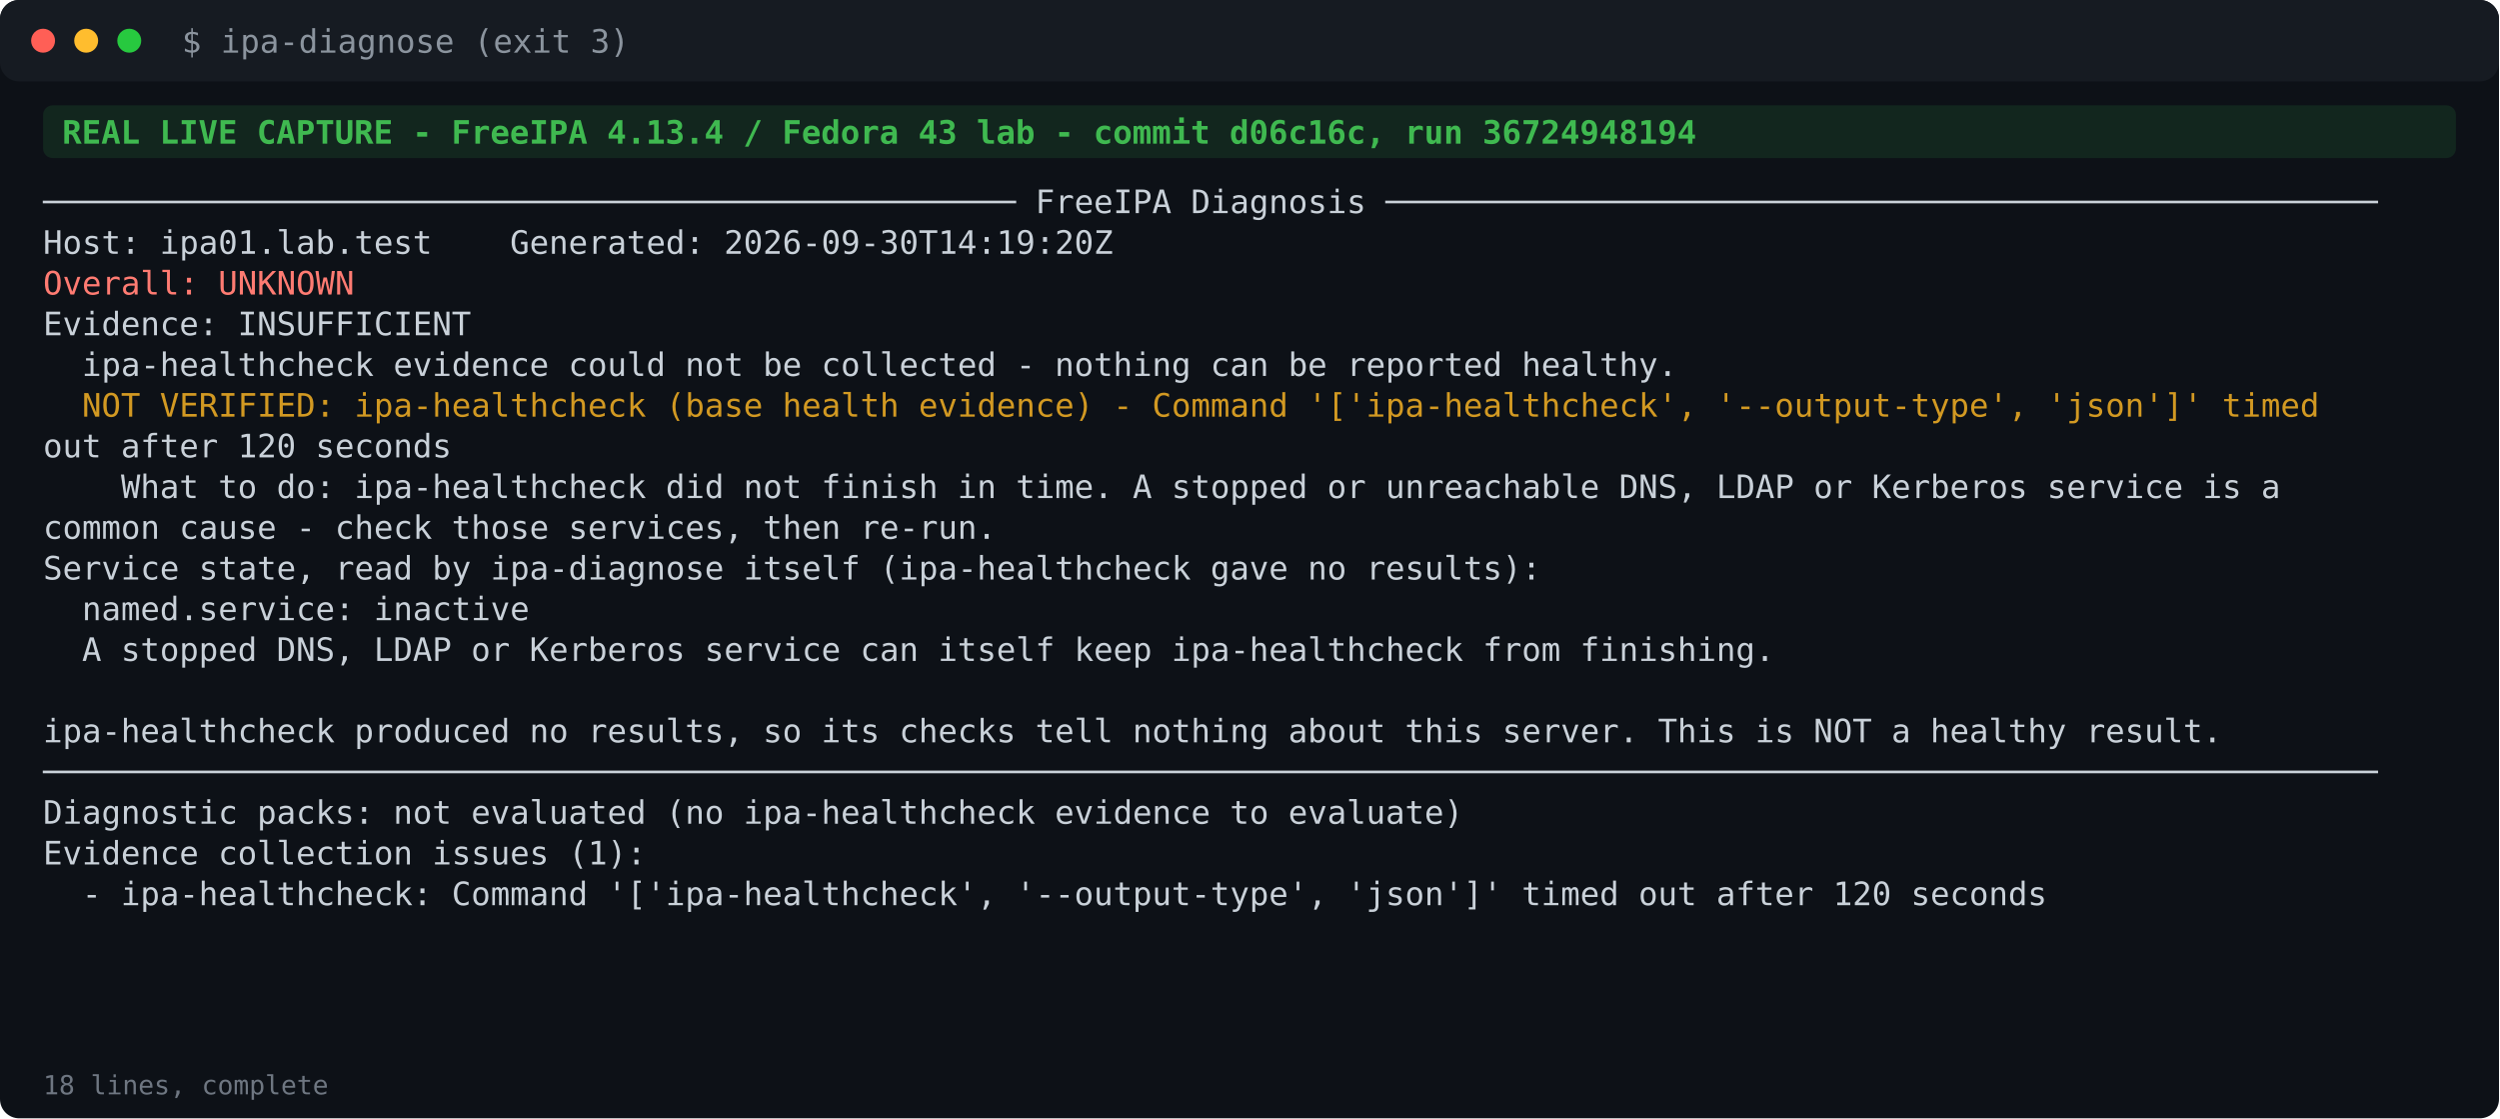
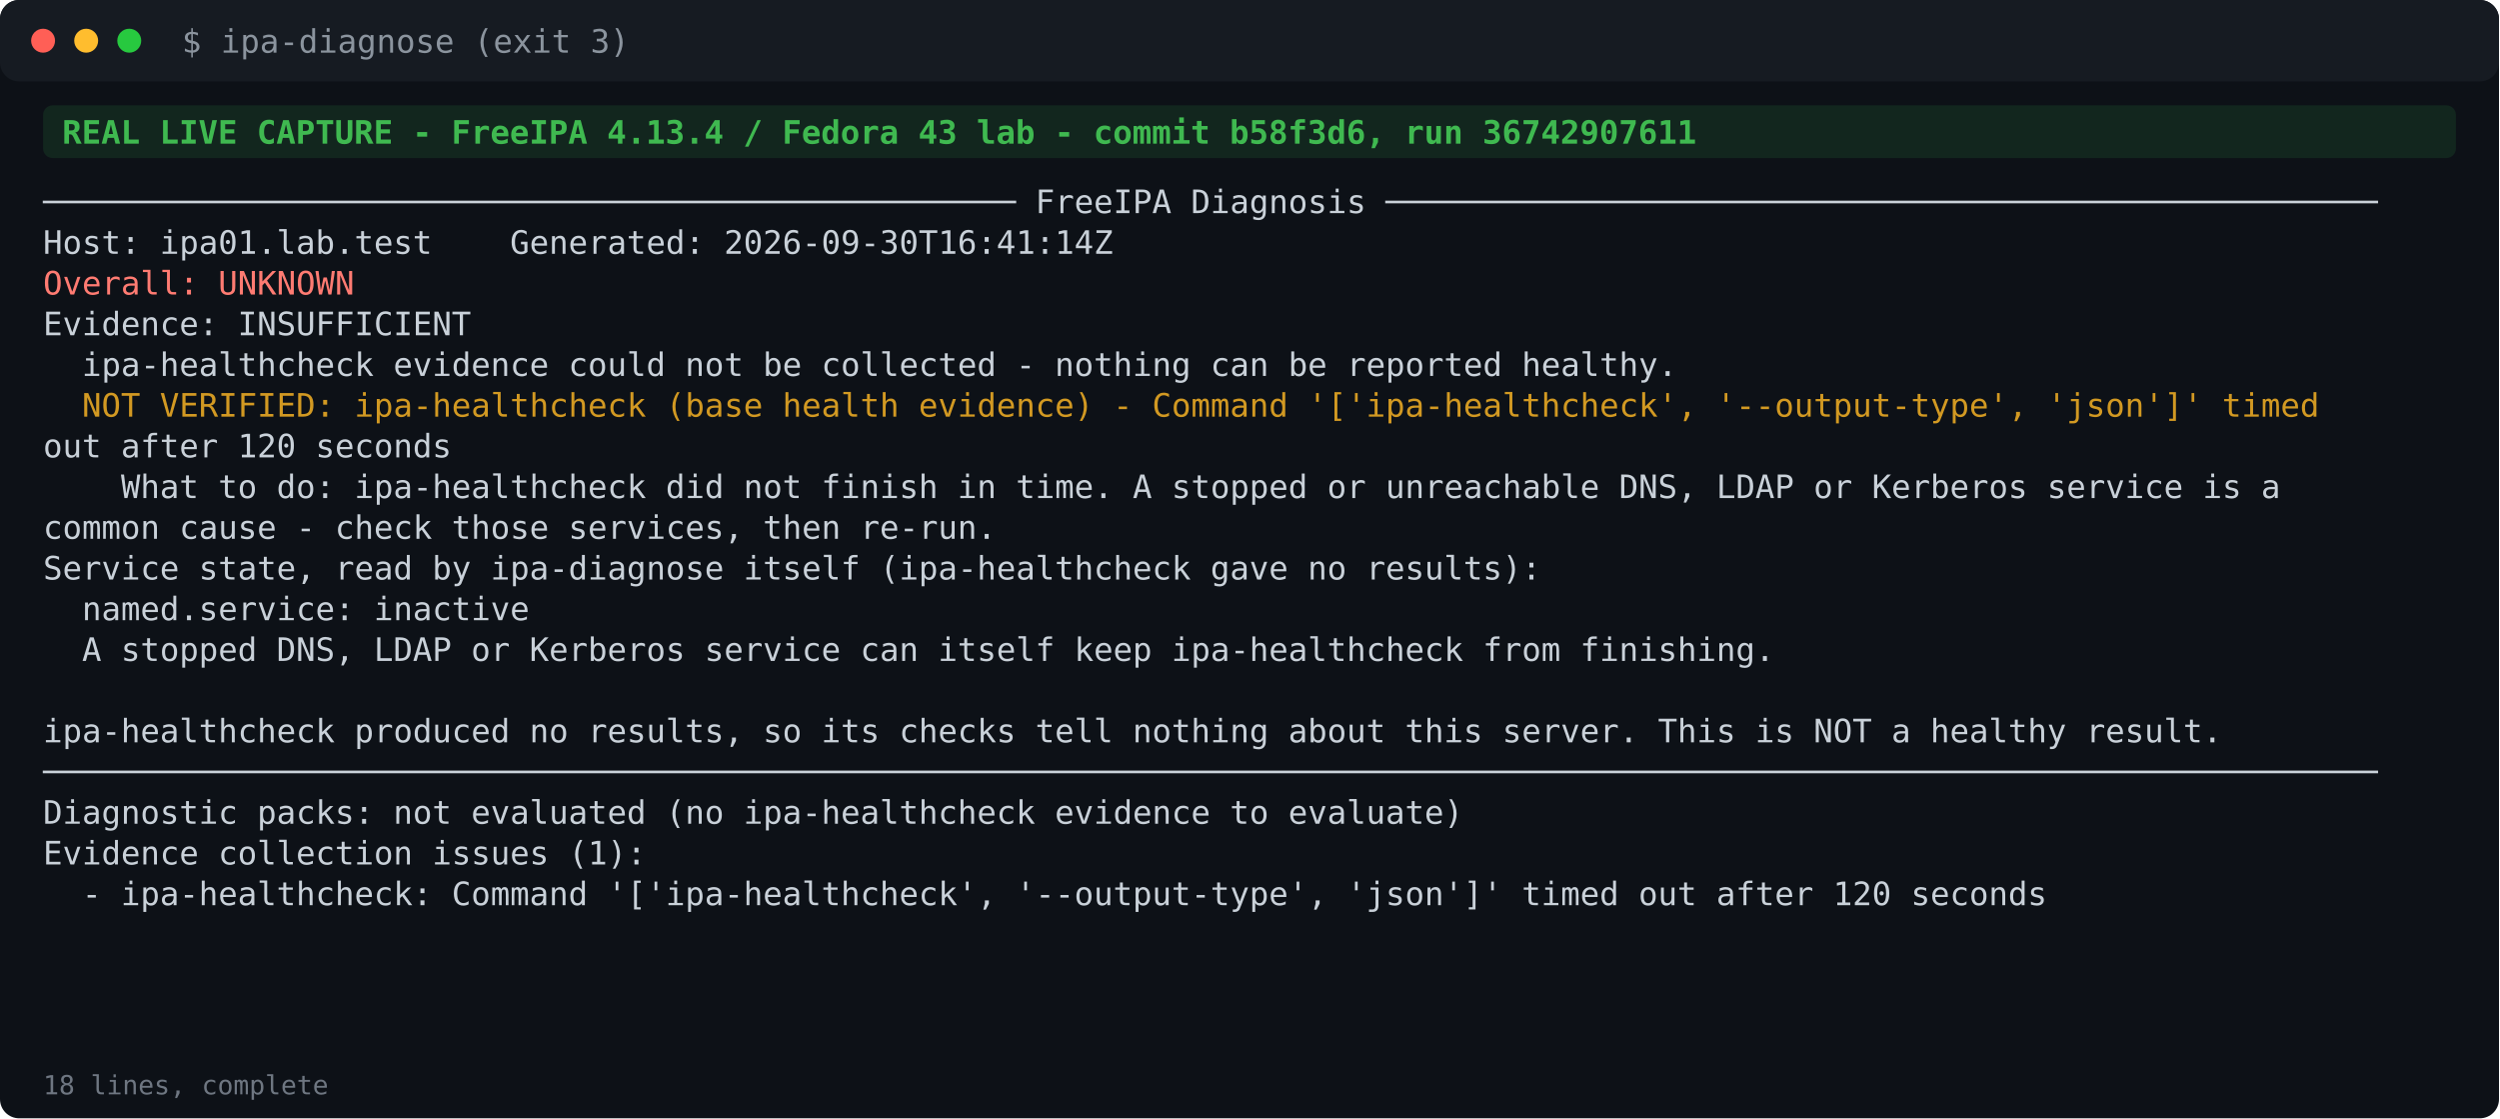
<svg xmlns="http://www.w3.org/2000/svg" width="1044" height="467" viewBox="0 0 1044 467" font-family="Consolas, Menlo, 'DejaVu Sans Mono', monospace" font-size="13.5">
  <rect width="1044" height="467" rx="8" fill="#0d1117" />
  <rect width="1044" height="34" rx="8" fill="#161b22" />
  <circle cx="18" cy="17" r="5" fill="#ff5f56" />
  <circle cx="36" cy="17" r="5" fill="#ffbd2e" />
  <circle cx="54" cy="17" r="5" fill="#27c93f" />
  <text x="76" y="22" fill="#8b949e">$ ipa-diagnose   (exit 3)</text>
  <rect x="18" y="44" width="1008" height="22" rx="4" fill="#12261e" />
-   <text x="26" y="60" fill="#3fb950" font-weight="bold">REAL LIVE CAPTURE - FreeIPA 4.13.4 / Fedora 43 lab - commit d06c16c, run 36724948194</text>
+   <text x="26" y="60" fill="#3fb950" font-weight="bold">REAL LIVE CAPTURE - FreeIPA 4.13.4 / Fedora 43 lab - commit b58f3d6, run 36742907611</text>
  <text x="18" y="89" fill="#c9d1d9" xml:space="preserve">────────────────────────────────────────────────── FreeIPA Diagnosis ───────────────────────────────────────────────────</text>
-   <text x="18" y="106" fill="#c9d1d9" xml:space="preserve">Host: ipa01.lab.test    Generated: 2026-09-30T14:19:20Z</text>
+   <text x="18" y="106" fill="#c9d1d9" xml:space="preserve">Host: ipa01.lab.test    Generated: 2026-09-30T16:41:14Z</text>
  <text x="18" y="123" fill="#ff7b72" xml:space="preserve">Overall: UNKNOWN</text>
  <text x="18" y="140" fill="#c9d1d9" xml:space="preserve">Evidence: INSUFFICIENT</text>
  <text x="18" y="157" fill="#c9d1d9" xml:space="preserve">  ipa-healthcheck evidence could not be collected - nothing can be reported healthy.</text>
  <text x="18" y="174" fill="#d29922" xml:space="preserve">  NOT VERIFIED: ipa-healthcheck (base health evidence) - Command '['ipa-healthcheck', '--output-type', 'json']' timed </text>
  <text x="18" y="191" fill="#c9d1d9" xml:space="preserve">out after 120 seconds</text>
  <text x="18" y="208" fill="#c9d1d9" xml:space="preserve">    What to do: ipa-healthcheck did not finish in time. A stopped or unreachable DNS, LDAP or Kerberos service is a </text>
  <text x="18" y="225" fill="#c9d1d9" xml:space="preserve">common cause - check those services, then re-run.</text>
  <text x="18" y="242" fill="#c9d1d9" xml:space="preserve">Service state, read by ipa-diagnose itself (ipa-healthcheck gave no results):</text>
  <text x="18" y="259" fill="#c9d1d9" xml:space="preserve">  named.service: inactive</text>
  <text x="18" y="276" fill="#c9d1d9" xml:space="preserve">  A stopped DNS, LDAP or Kerberos service can itself keep ipa-healthcheck from finishing.</text>
  <text x="18" y="293" fill="#c9d1d9" xml:space="preserve" />
  <text x="18" y="310" fill="#c9d1d9" xml:space="preserve">ipa-healthcheck produced no results, so its checks tell nothing about this server. This is NOT a healthy result.</text>
  <text x="18" y="327" fill="#c9d1d9" xml:space="preserve">────────────────────────────────────────────────────────────────────────────────────────────────────────────────────────</text>
  <text x="18" y="344" fill="#c9d1d9" xml:space="preserve">Diagnostic packs: not evaluated (no ipa-healthcheck evidence to evaluate)</text>
  <text x="18" y="361" fill="#c9d1d9" xml:space="preserve">Evidence collection issues (1):</text>
  <text x="18" y="378" fill="#c9d1d9" xml:space="preserve">  - ipa-healthcheck: Command '['ipa-healthcheck', '--output-type', 'json']' timed out after 120 seconds</text>
  <text x="18" y="457" fill="#6e7681" font-size="11">18 lines, complete</text>
</svg>
